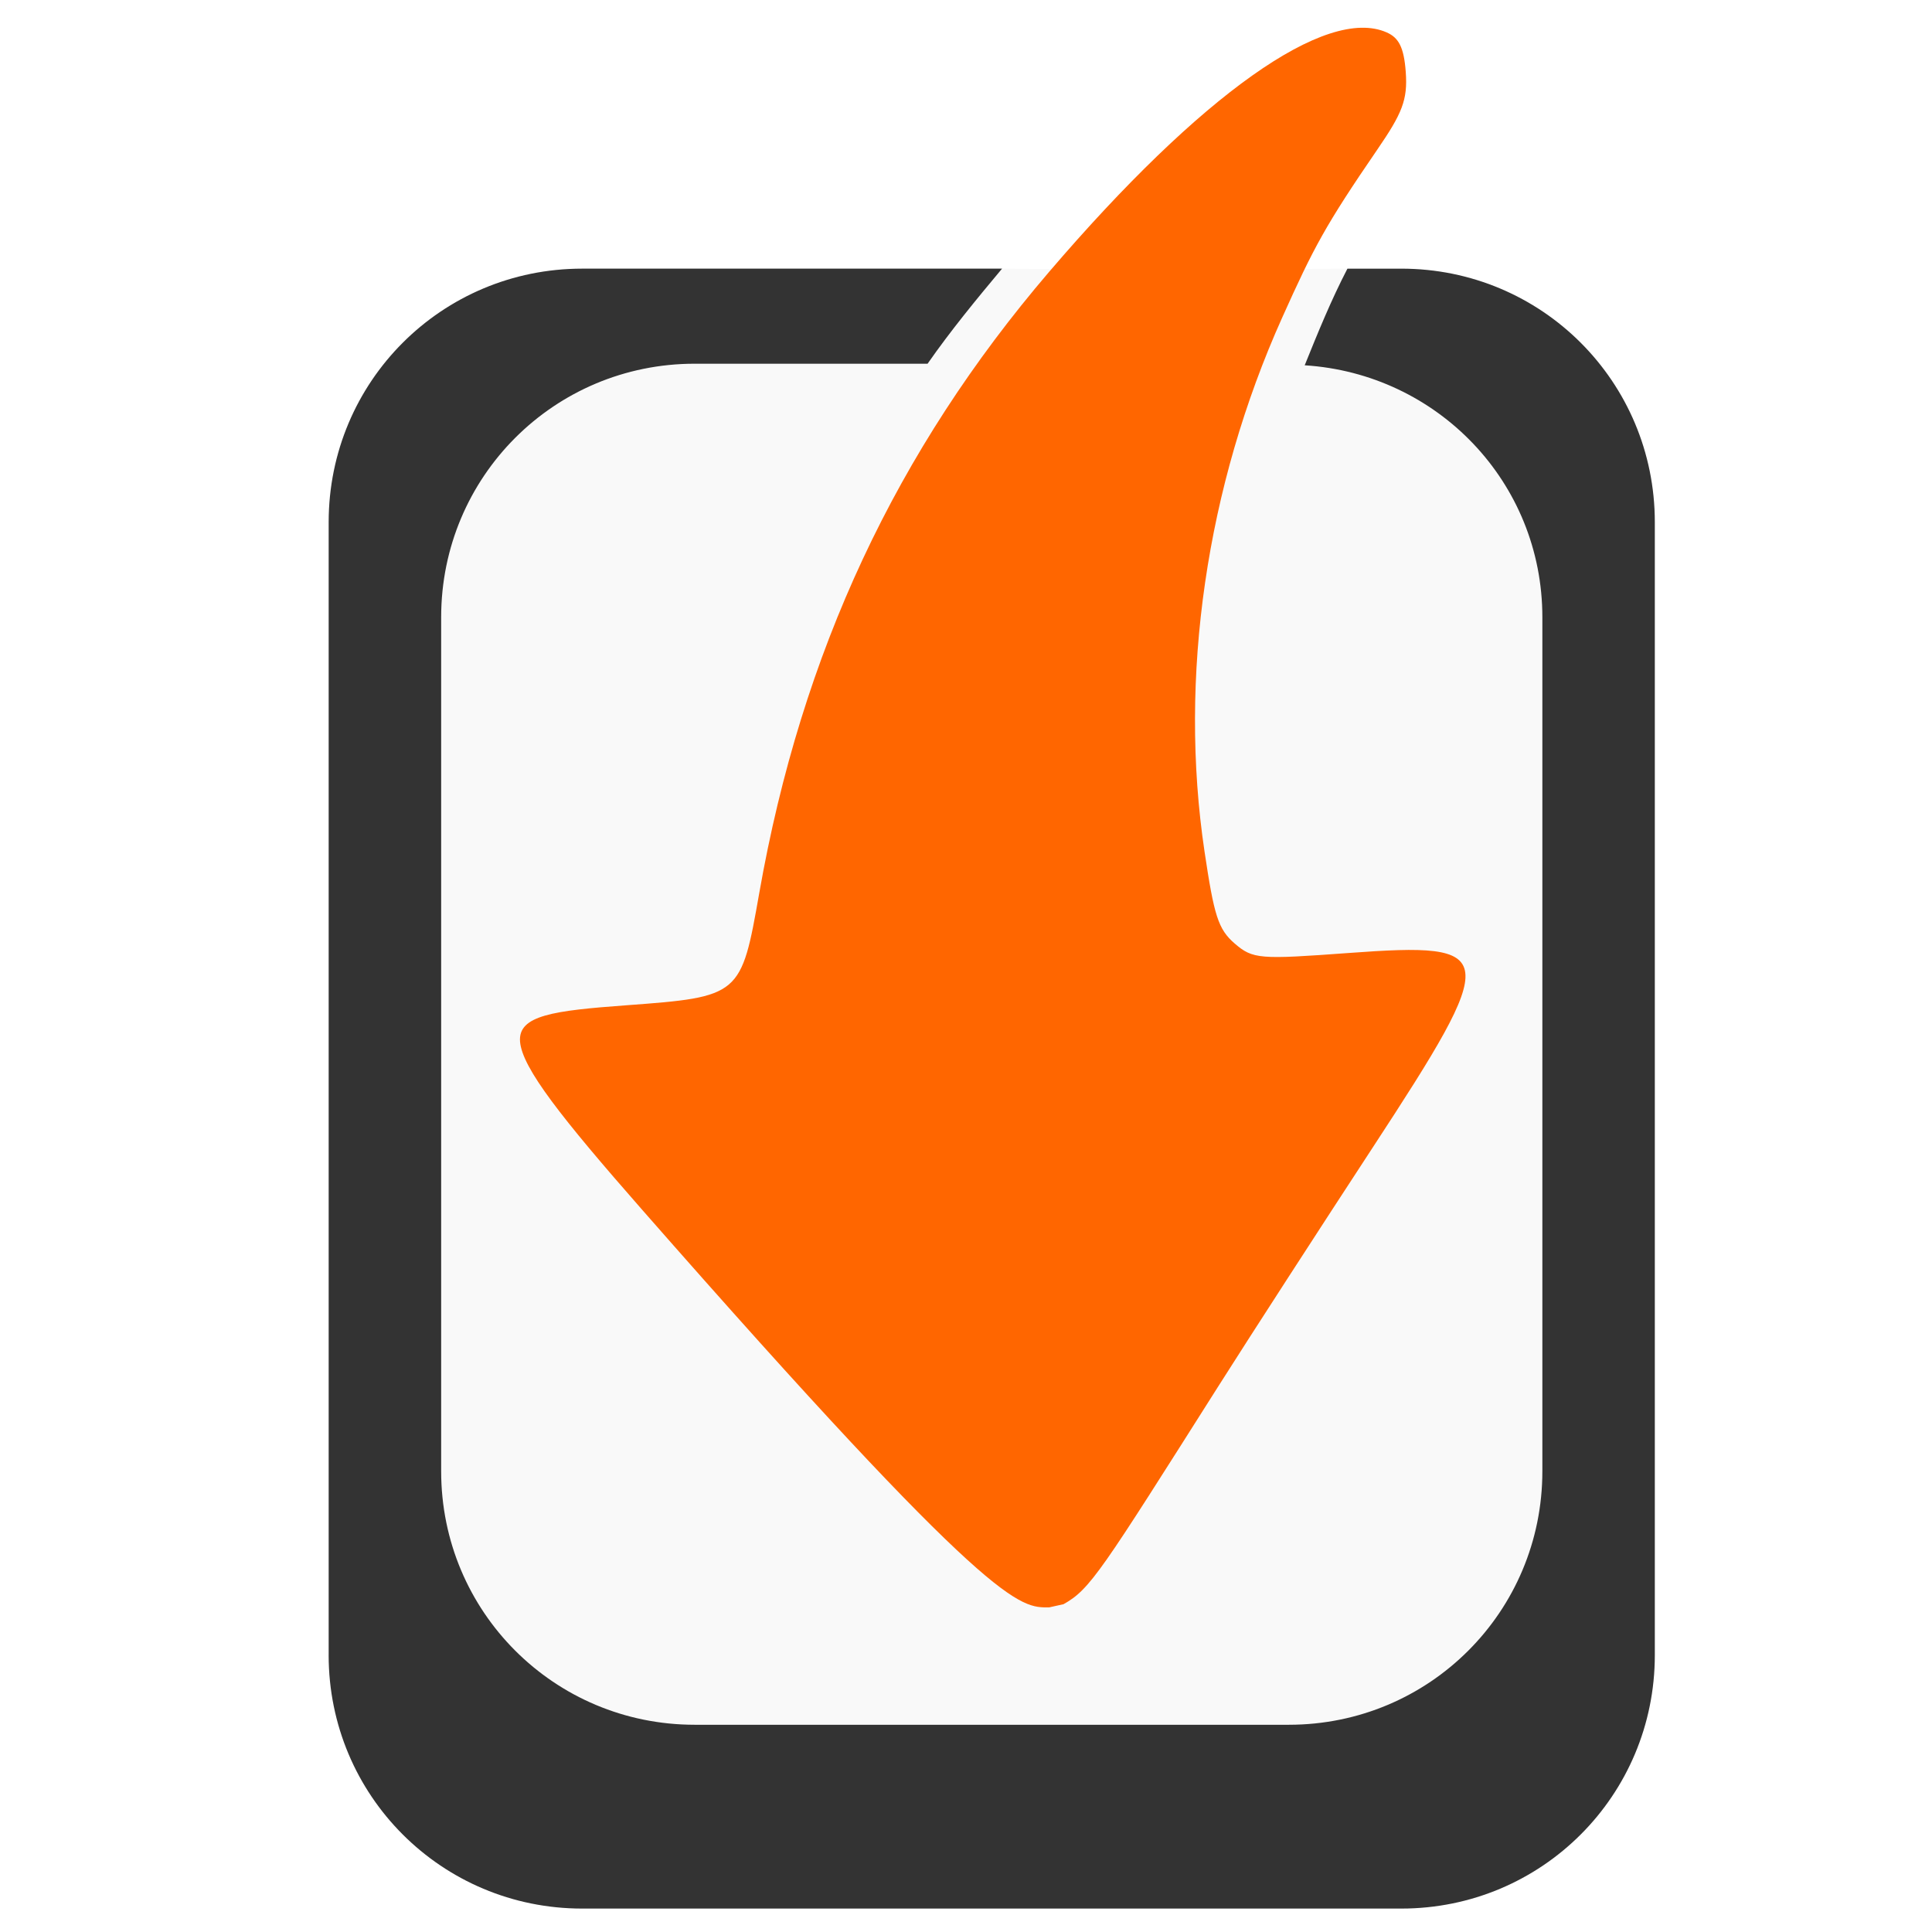
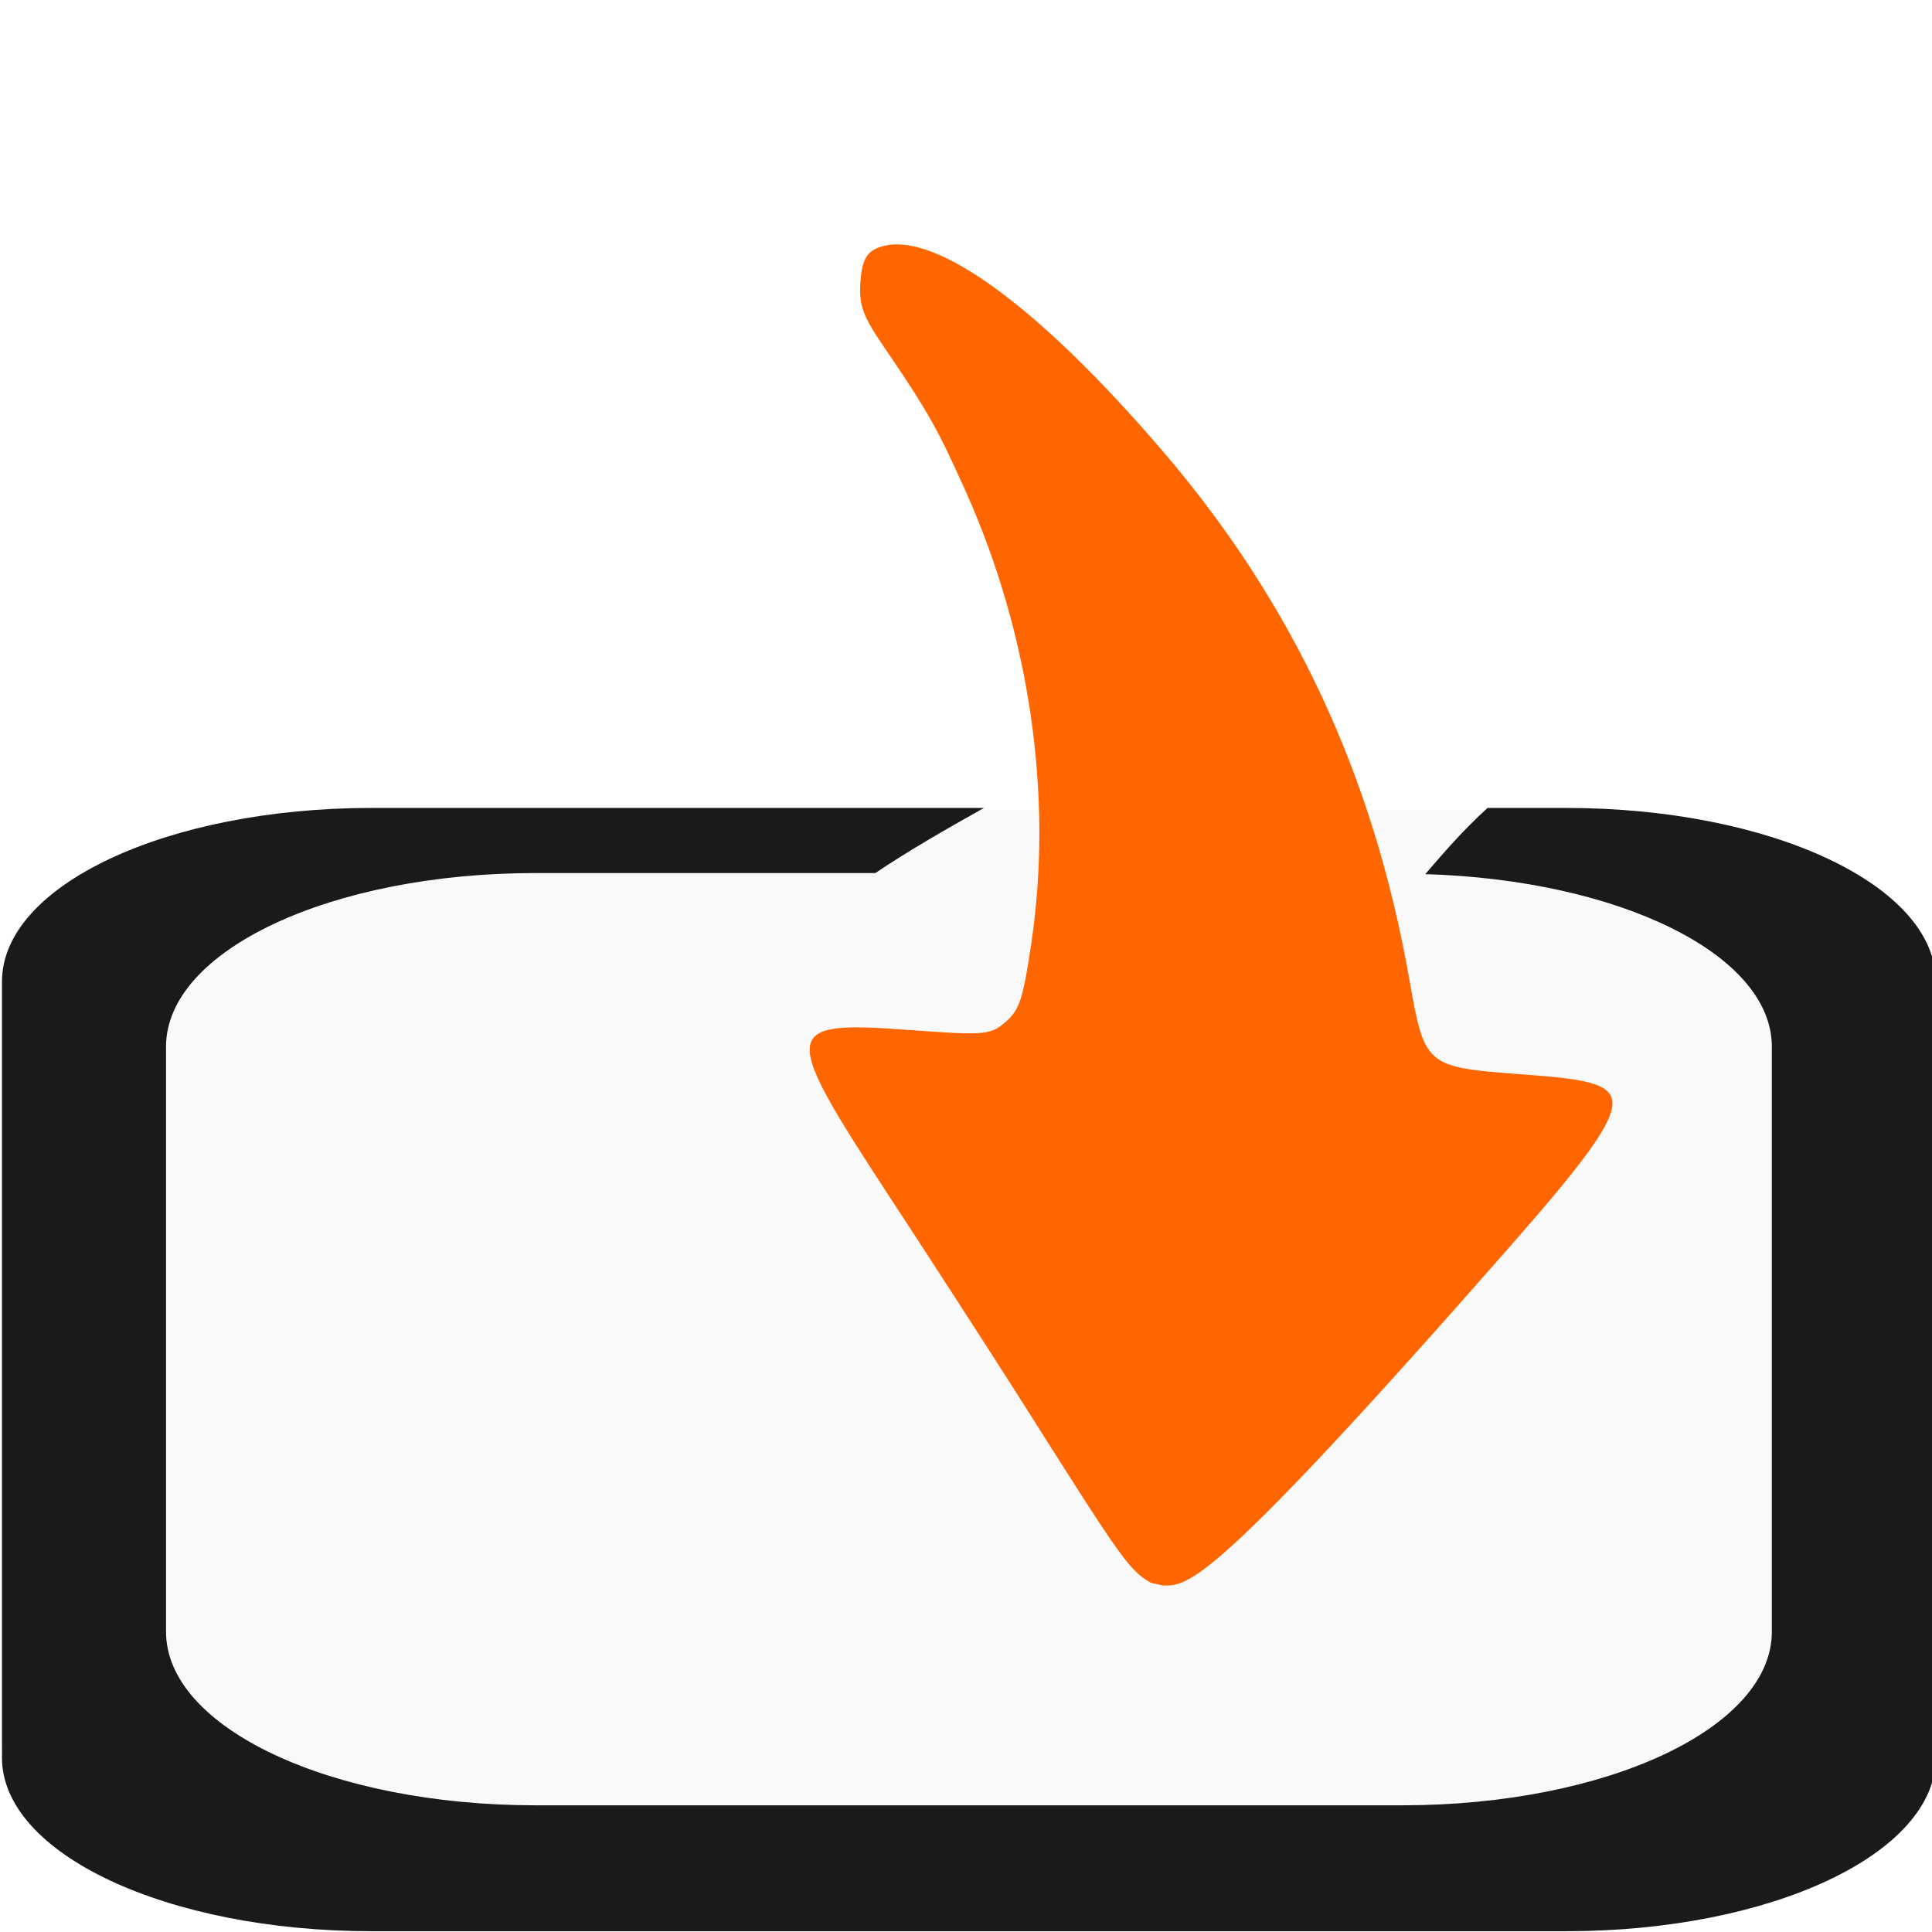
<svg xmlns="http://www.w3.org/2000/svg" id="svg2" viewBox="0 0 512 512" version="1.1" width="512" height="512">
  <defs id="defs1544" />
-   <path style="fill:#f9f9f9;fill-opacity:1;stroke-width:13.437" d="m 87.096,438.608 c 0,37.219 29.964,67.183 67.183,67.183 h 217.082 c 37.219,0 67.183,-29.964 67.183,-67.183 V 138.38 c 0,-37.219 -29.964,-67.183 -67.183,-67.183 h -14.276 c -41.515,0.23 -51.599,0.393 -91.529,-0.003 H 154.284 c -37.219,0 -67.183,29.964 -67.183,67.183 v 300.228 z" id="path816" />
-   <path id="path3617" d="m 137.819,276.065 c 0.591,7.02 10.96,20.141 32.333,44.509 93.484,106.582 100.104,105.455 107.912,105.394 l 3.78,-0.84 c 7.133,-3.994 9.919,-8.658 41.15,-57.945 8.711,-13.748 27.045,-42.067 40.729,-62.984 34.007,-51.981 33.667,-54.588 -6.298,-51.648 -23.646,1.74 -25.401,1.65 -30.232,-2.519 -4.392,-3.791 -5.454,-7.445 -7.979,-24.354 -6.901,-46.2 0.443,-96.697 20.575,-141.501 8.402,-18.704 11.476,-24.492 25.194,-44.509 6.573,-9.594 8.104,-13.157 7.558,-20.574 C 372.057,12.381 370.588,9.967 367.502,8.597 351.496,1.489 318.261,25.041 278.064,72.001 237.578,119.297 212.445,172.828 201.224,236.6 c -4.801,27.28 -4.962,27.583 -35.271,29.813 -19.217,1.414 -28.721,2.638 -28.134,9.658 z" style="fill:#ff6600;fill-opacity:1;stroke-width:13.437" />
-   <path id="path2821" d="m 87.096,438.608 c 0,37.219 29.964,67.183 67.183,67.183 h 217.082 c 37.219,0 67.183,-29.964 67.183,-67.183 V 138.38 c 0,-37.219 -29.964,-67.183 -67.183,-67.183 h -14.276 c -4.327,8.331 -7.82,16.93 -11.327,25.61 35.182,2.221 62.984,31.001 62.984,66.764 v 226.326 c 0,37.219 -29.964,67.183 -67.183,67.183 H 184.095 c -37.219,0 -67.183,-29.964 -67.183,-67.183 V 163.571 c 0,-37.219 29.964,-67.183 67.183,-67.183 h 61.725 c 6.074,-8.716 12.873,-16.991 19.736,-25.194 H 154.284 c -37.219,0 -67.183,29.964 -67.183,67.183 v 300.228 z" style="fill:#333333;fill-opacity:1;stroke-width:13.437" />
+   <path style="fill:#f9f9f9;fill-opacity:1;stroke-width:13.274" d="m 0.206,460.791 c 0,24.93 43.657,45 97.886,45 H 414.382 c 54.229,0 97.886,-20.07 97.886,-45 V 259.695 c 0,-24.93 -43.657,-45 -97.886,-45 h -20.801 c -60.487,0.154 -75.181,0.263 -133.358,-0.002 H 98.1 c -54.229,0 -97.886,20.07 -97.886,45 v 201.096 z" id="path816" />
+   <path id="path3617" d="m 427.293,292.909 c -0.502,5.96 -9.305,17.1 -27.45,37.788 -79.367,90.487 -84.988,89.53 -91.617,89.479 l -3.209,-0.713 c -6.056,-3.391 -8.421,-7.35 -34.936,-49.195 -7.396,-11.672 -22.961,-35.715 -34.579,-53.473 -28.872,-44.131 -28.583,-46.345 5.347,-43.849 20.075,1.477 21.565,1.401 25.667,-2.139 3.729,-3.218 4.63,-6.321 6.774,-20.676 5.859,-39.224 -0.376,-82.095 -17.468,-120.133 -7.133,-15.879 -9.743,-20.794 -21.389,-37.788 -5.581,-8.145 -6.88,-11.17 -6.417,-17.467 0.411,-5.699 1.658,-7.749 4.278,-8.912 13.589,-6.035 41.805,13.961 75.932,53.83 34.372,40.154 55.71,85.602 65.237,139.743 4.076,23.161 4.213,23.418 29.945,25.311 16.315,1.2 24.384,2.239 23.885,8.199 z" style="fill:#ff6600;fill-opacity:1;stroke-width:11.408" />
+   <path id="path2821" d="m 0.521,465.774 c 0,25.494 43.694,46.018 97.969,46.018 H 415.048 c 54.275,0 97.969,-20.524 97.969,-46.018 V 260.13 c 0,-25.494 -43.694,-46.018 -97.969,-46.018 h -20.818 c -6.309,5.706 -11.404,11.596 -16.518,17.542 51.304,1.521 91.846,21.234 91.846,45.73 v 155.024 c 0,25.494 -43.694,46.018 -97.969,46.018 h -229.62 c -54.275,0 -97.969,-20.524 -97.969,-46.018 V 277.385 c 0,-25.494 43.694,-46.018 97.969,-46.018 h 90.01 c 8.858,-5.97 18.771,-11.638 28.779,-17.257 H 98.498 c -54.275,0 -97.969,20.524 -97.969,46.018 v 205.643 z" style="fill:#1a1a1a;fill-opacity:1;stroke-width:13.429" />
</svg>
